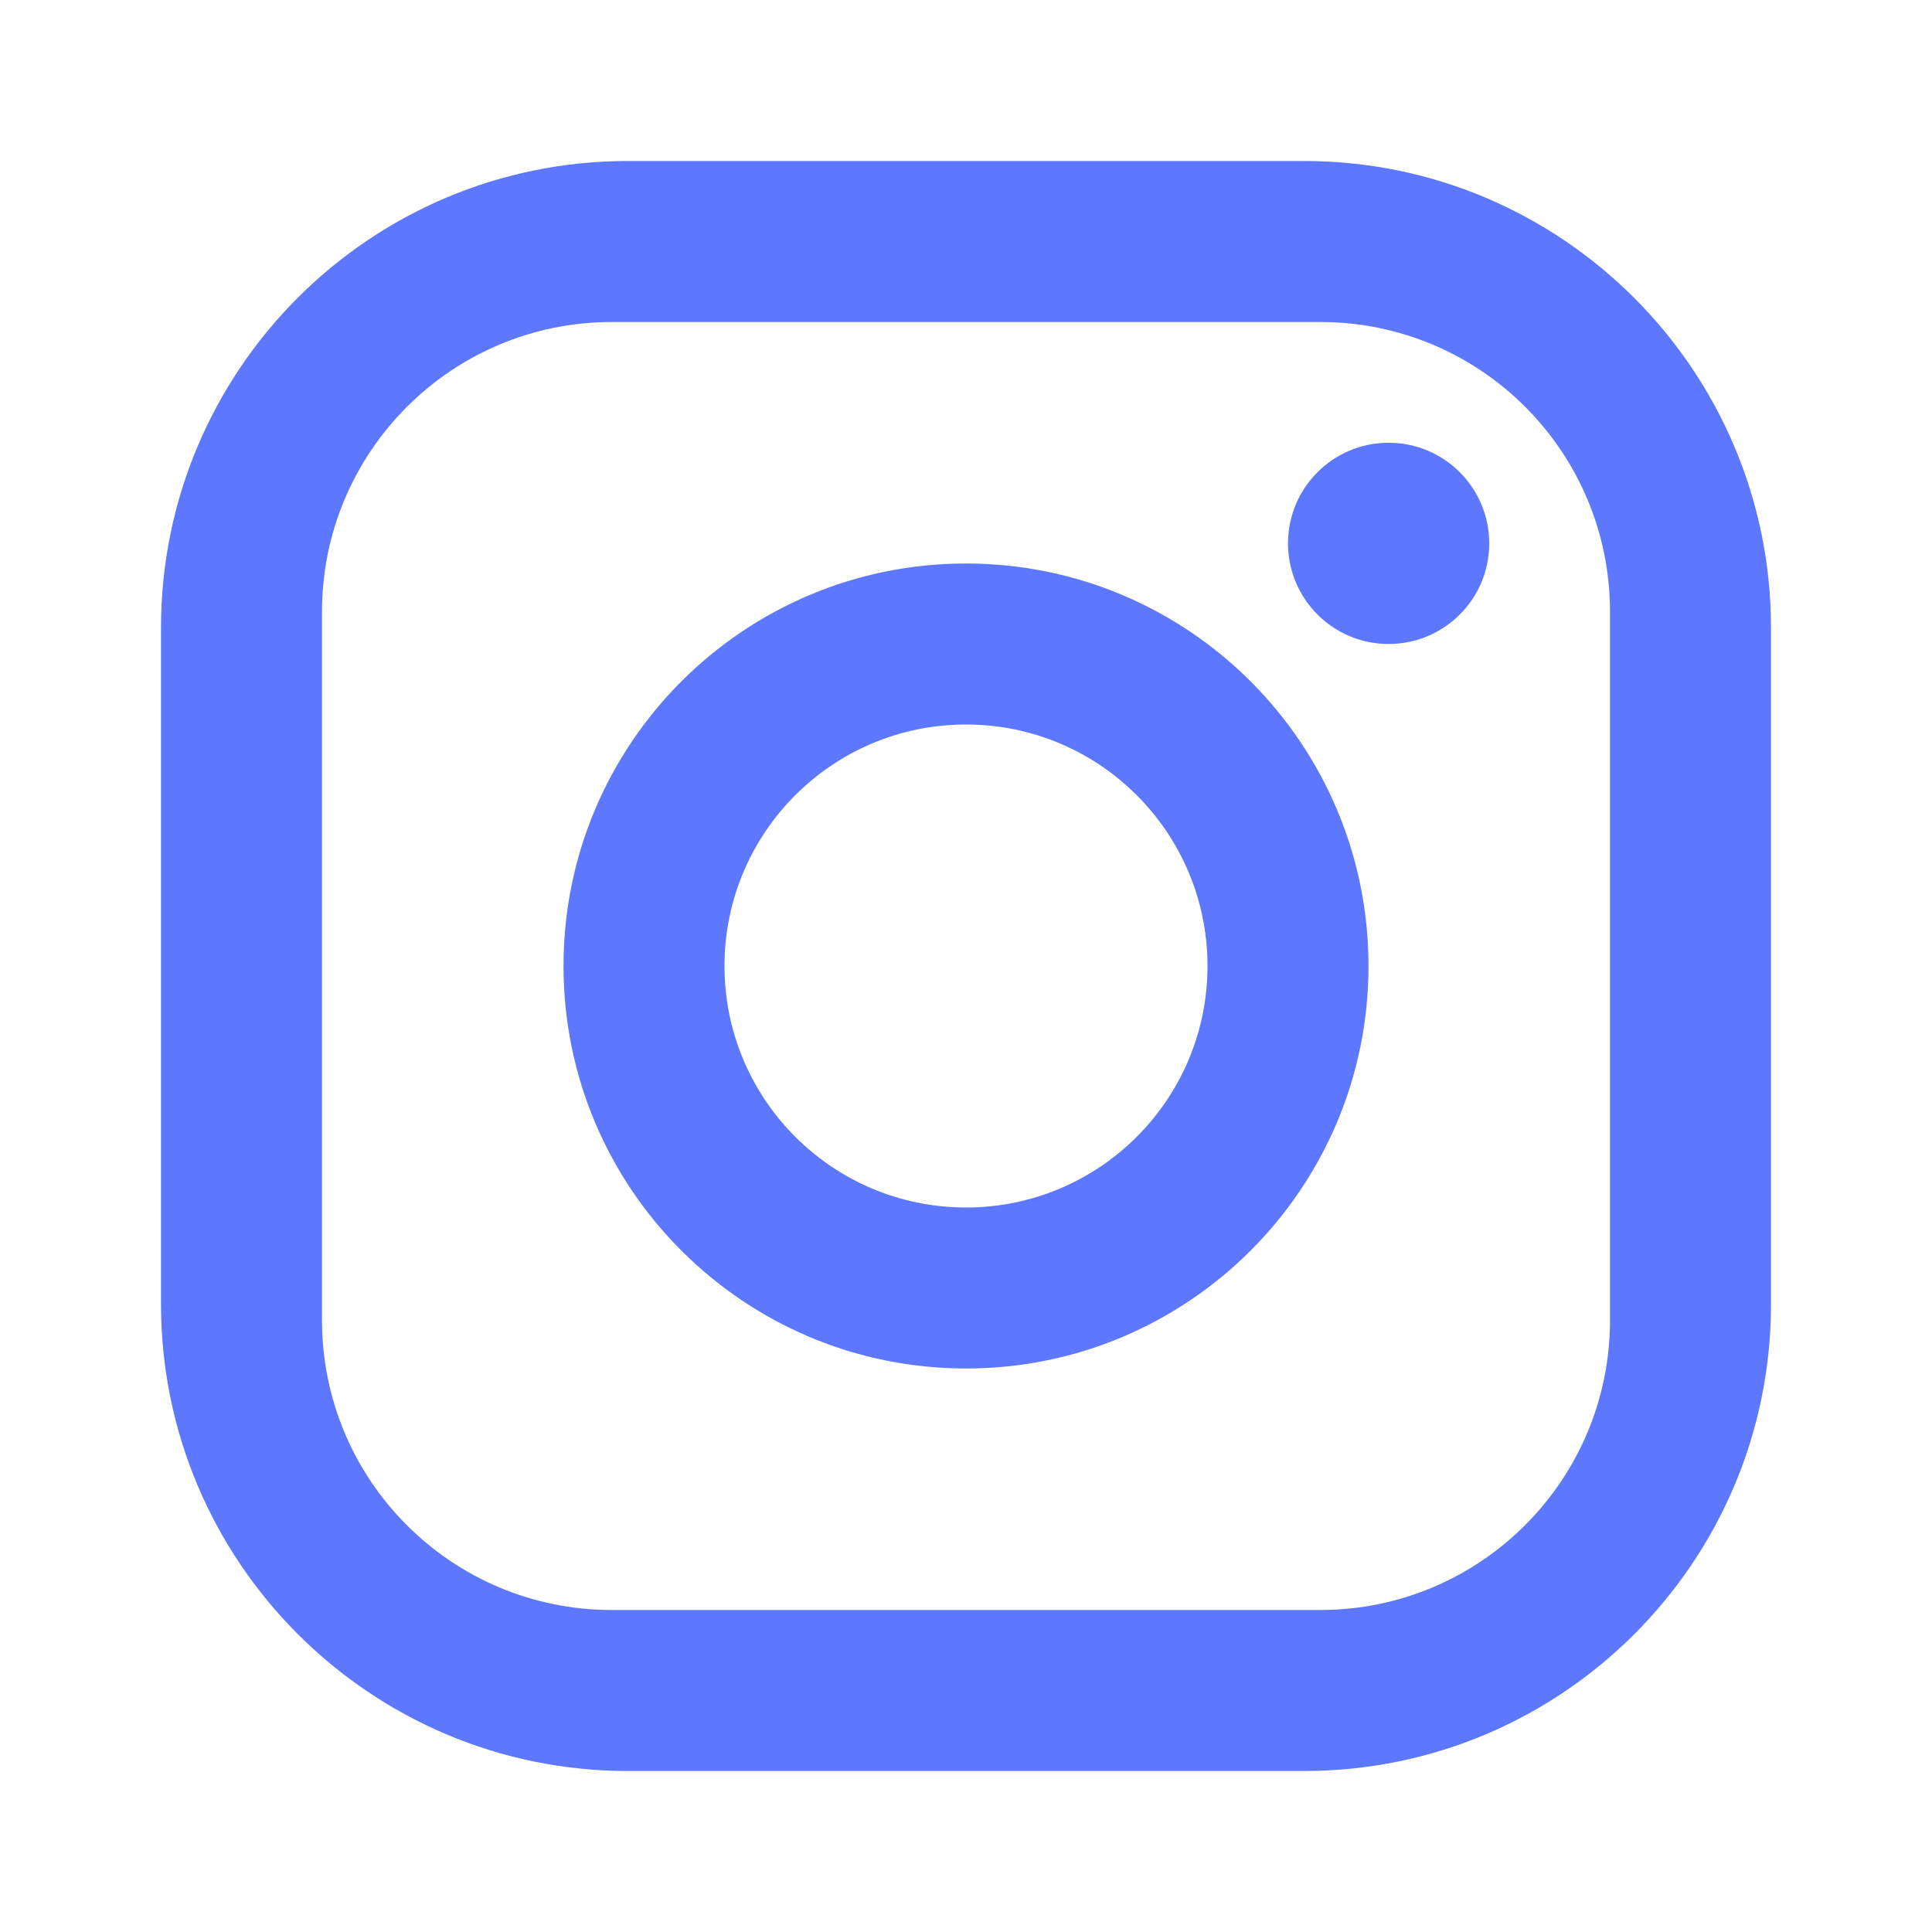
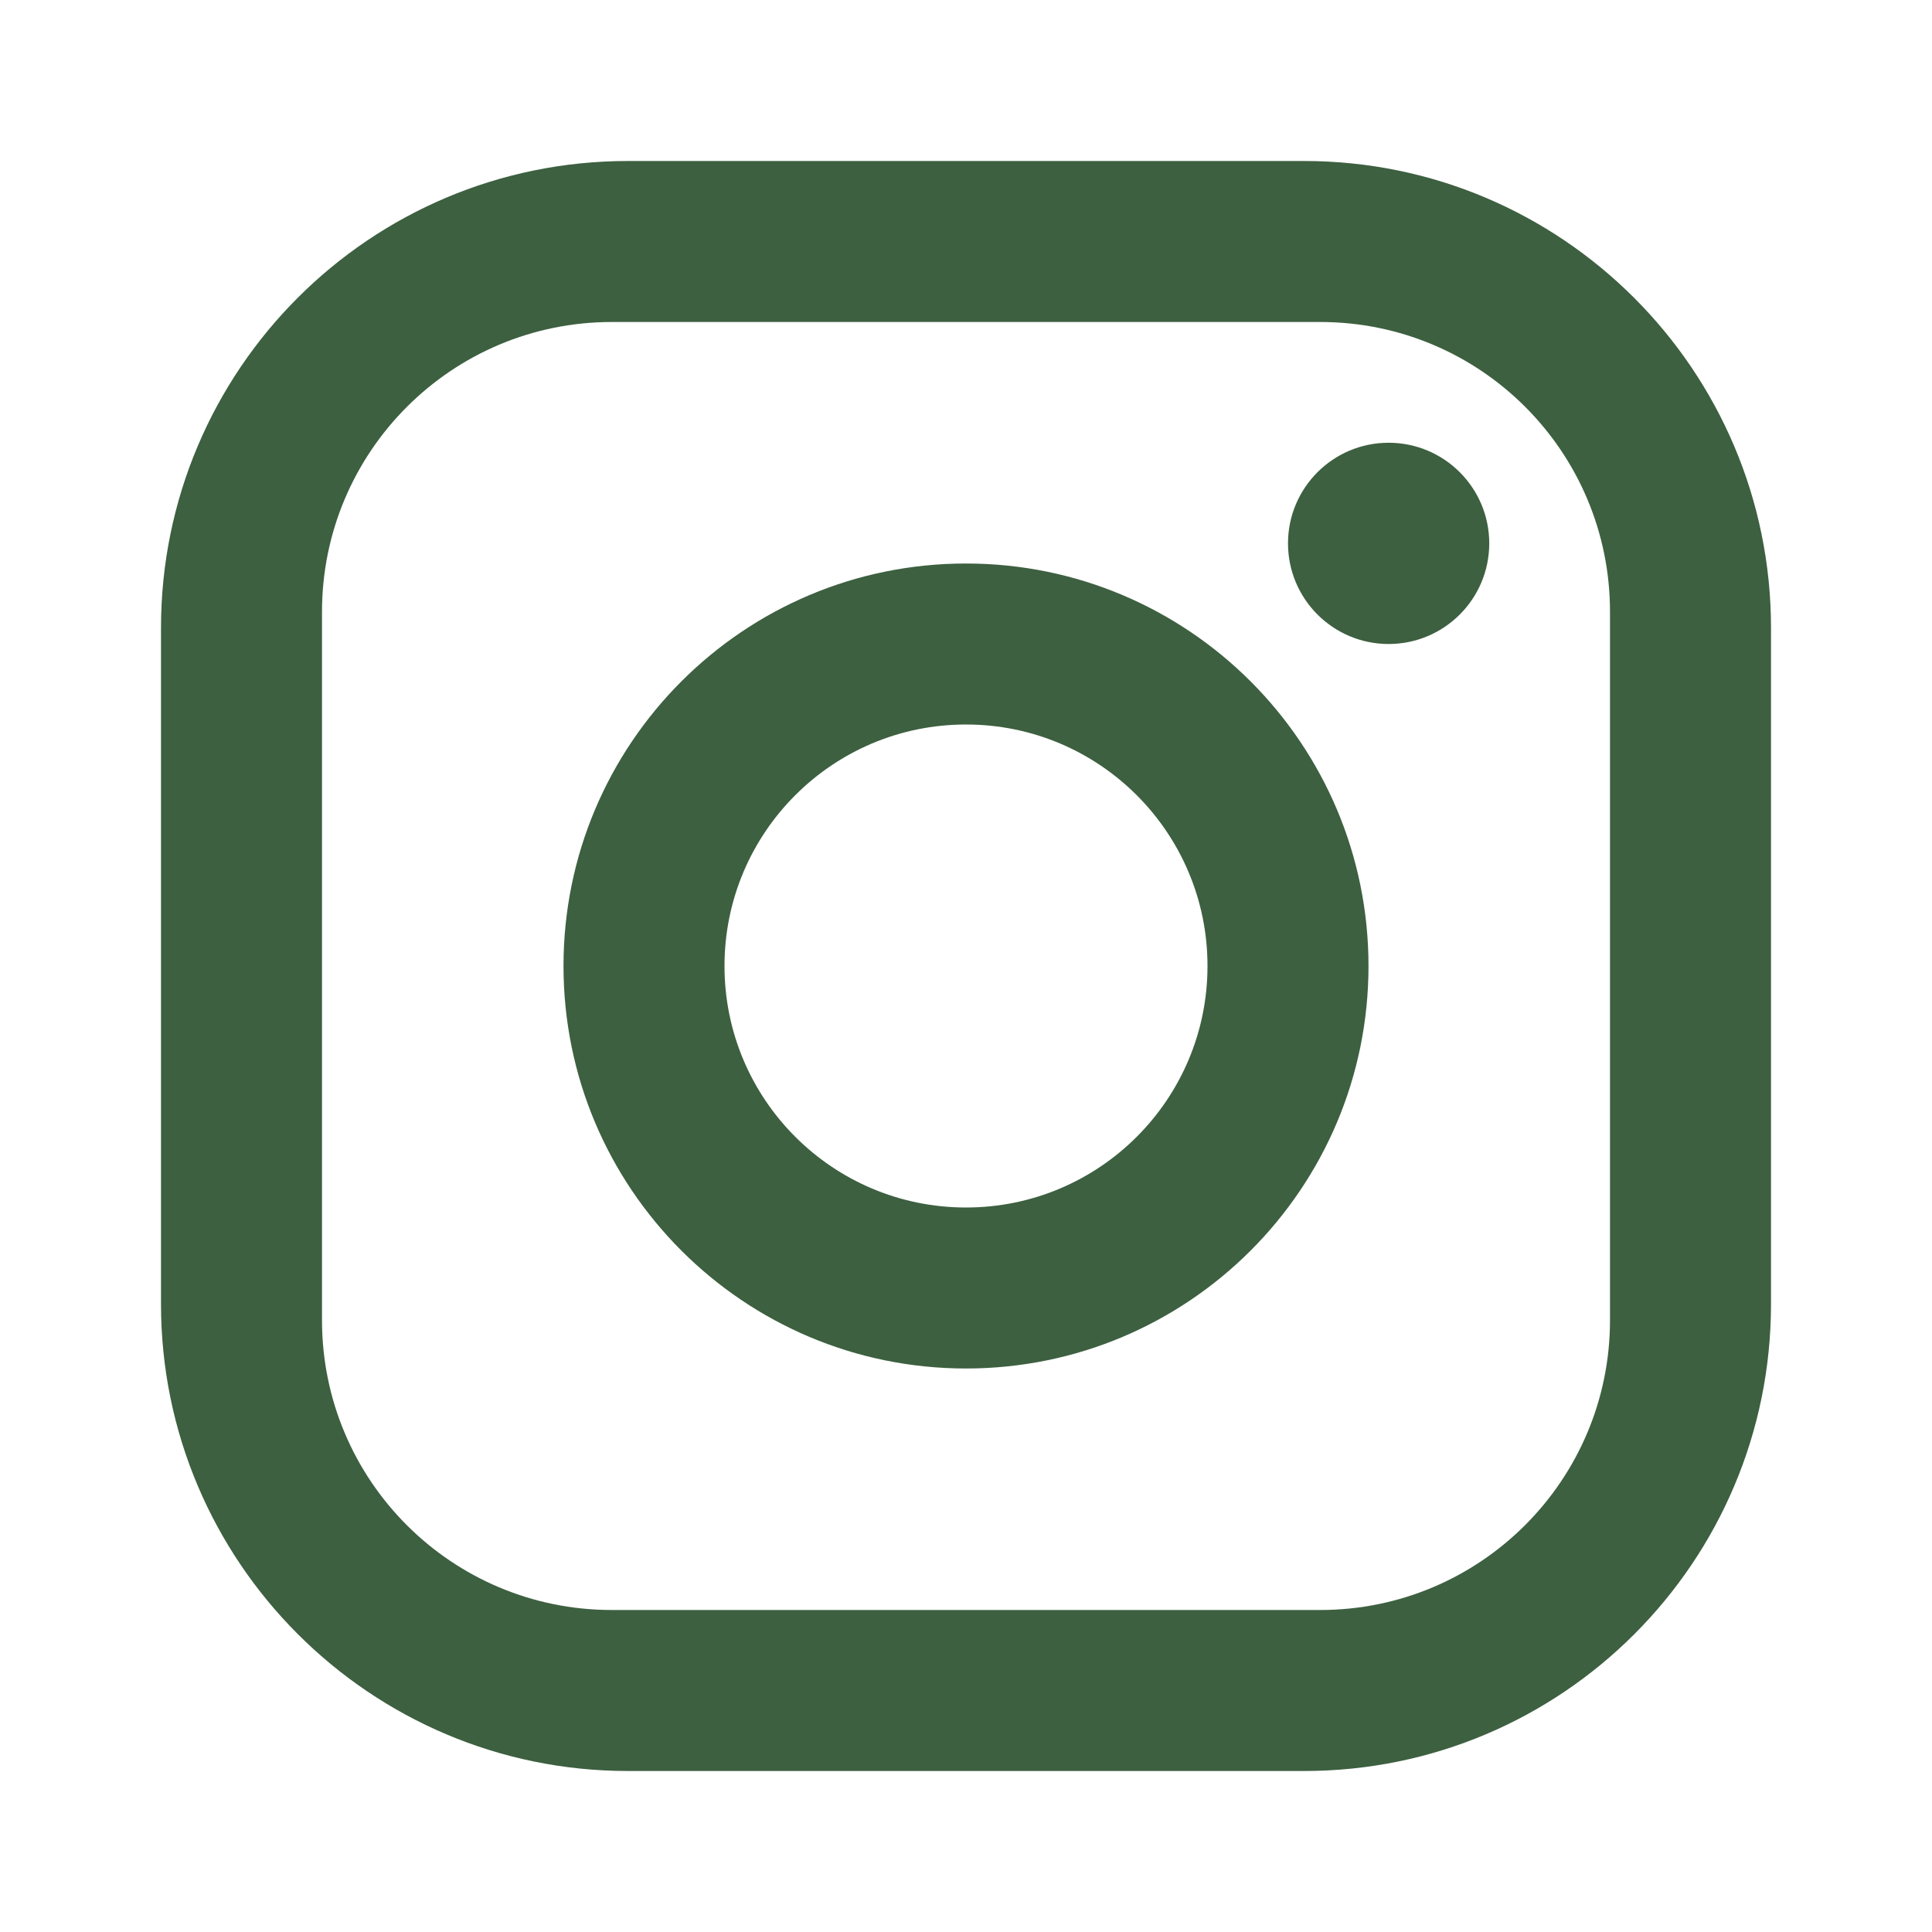
<svg xmlns="http://www.w3.org/2000/svg" width="80" height="80" viewBox="0 0 24 24">
-   <path fill="#5d78ff" d="M7.8 2h8.4C19.4 2 22 4.6 22 7.8v8.4a5.8 5.8 0 0 1-5.8 5.8H7.8C4.6 22 2 19.4 2 16.2V7.8A5.8 5.8 0 0 1 7.8 2m-.2 2A3.6 3.6 0 0 0 4 7.6v8.8C4 18.39 5.61 20 7.6 20h8.8a3.6 3.6 0 0 0 3.6-3.6V7.6C20 5.61 18.39 4 16.4 4zm9.65 1.5a1.25 1.25 0 0 1 1.25 1.25A1.25 1.25 0 0 1 17.25 8A1.25 1.25 0 0 1 16 6.75a1.25 1.25 0 0 1 1.25-1.25M12 7a5 5 0 0 1 5 5a5 5 0 0 1-5 5a5 5 0 0 1-5-5a5 5 0 0 1 5-5m0 2a3 3 0 0 0-3 3a3 3 0 0 0 3 3a3 3 0 0 0 3-3a3 3 0 0 0-3-3" />
+   <path fill="#3d6040" d="M7.8 2h8.4C19.4 2 22 4.6 22 7.8v8.4a5.8 5.8 0 0 1-5.8 5.8H7.8C4.6 22 2 19.4 2 16.2V7.8A5.8 5.8 0 0 1 7.8 2m-.2 2A3.6 3.6 0 0 0 4 7.6v8.8C4 18.39 5.61 20 7.6 20h8.8a3.6 3.6 0 0 0 3.6-3.6V7.6C20 5.61 18.39 4 16.4 4zm9.65 1.5a1.25 1.25 0 0 1 1.25 1.25A1.25 1.25 0 0 1 17.25 8A1.25 1.25 0 0 1 16 6.75a1.25 1.25 0 0 1 1.25-1.25M12 7a5 5 0 0 1 5 5a5 5 0 0 1-5 5a5 5 0 0 1-5-5a5 5 0 0 1 5-5m0 2a3 3 0 0 0-3 3a3 3 0 0 0 3 3a3 3 0 0 0 3-3a3 3 0 0 0-3-3" />
</svg>
